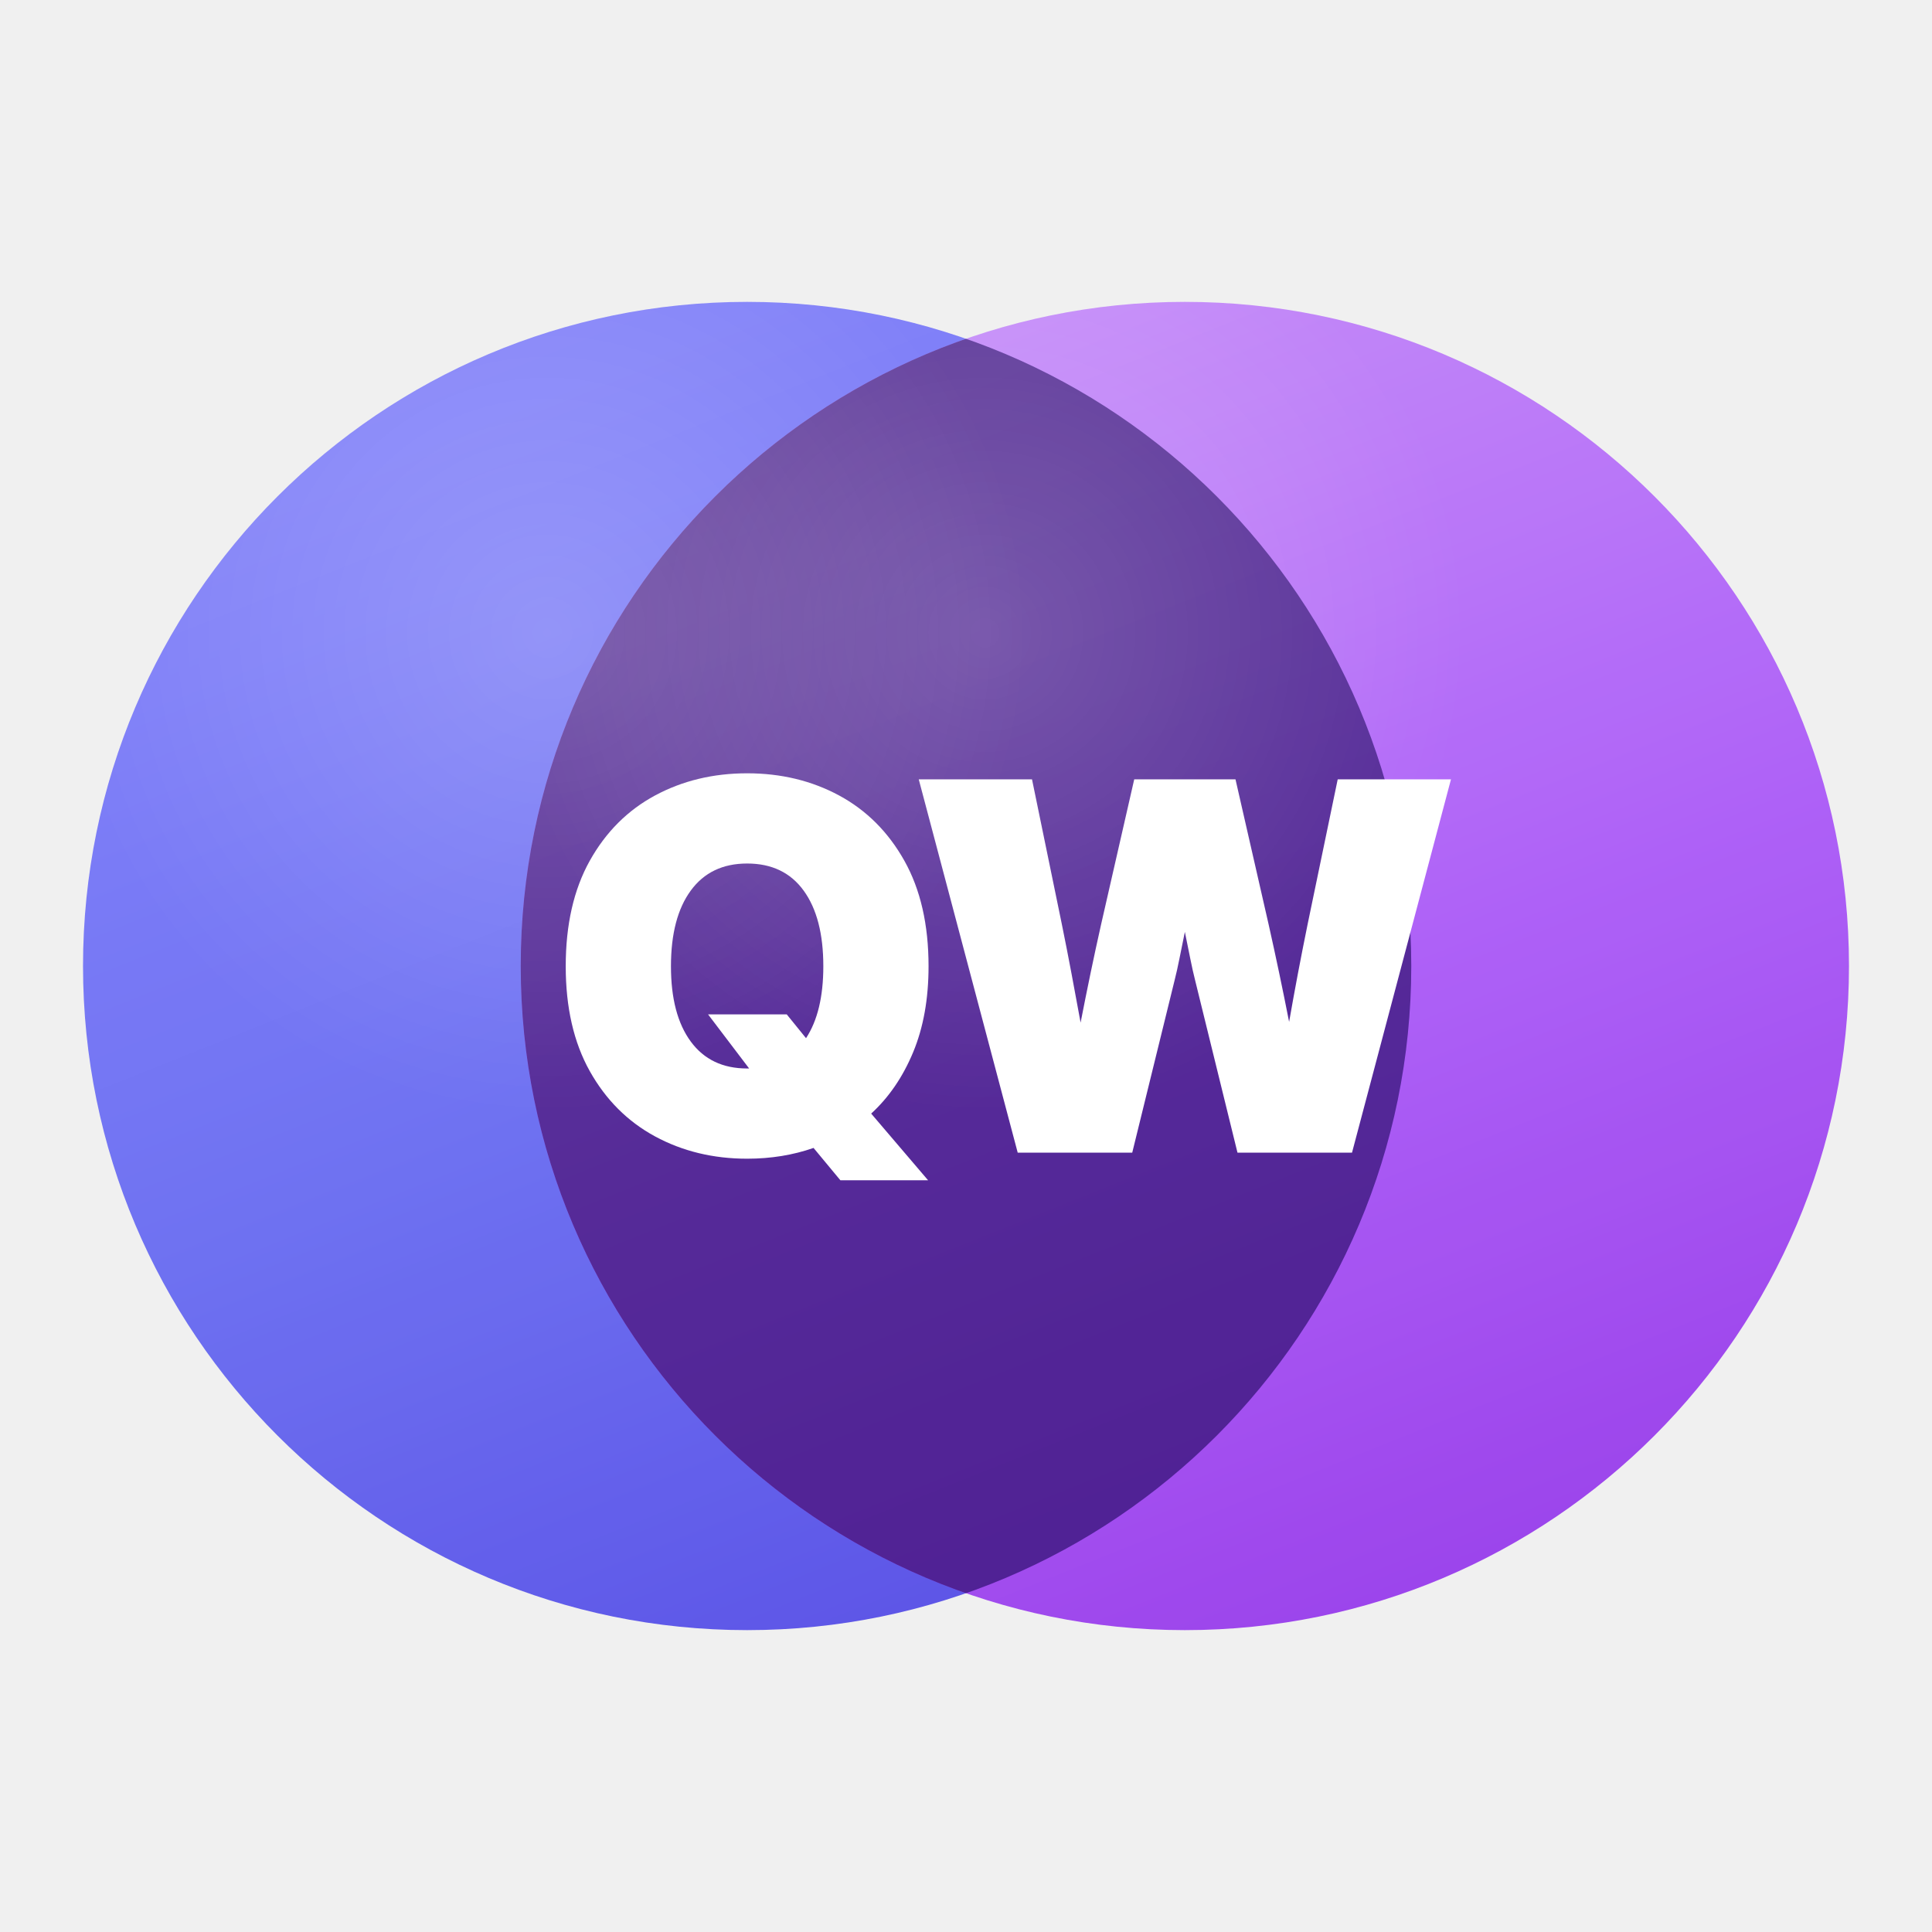
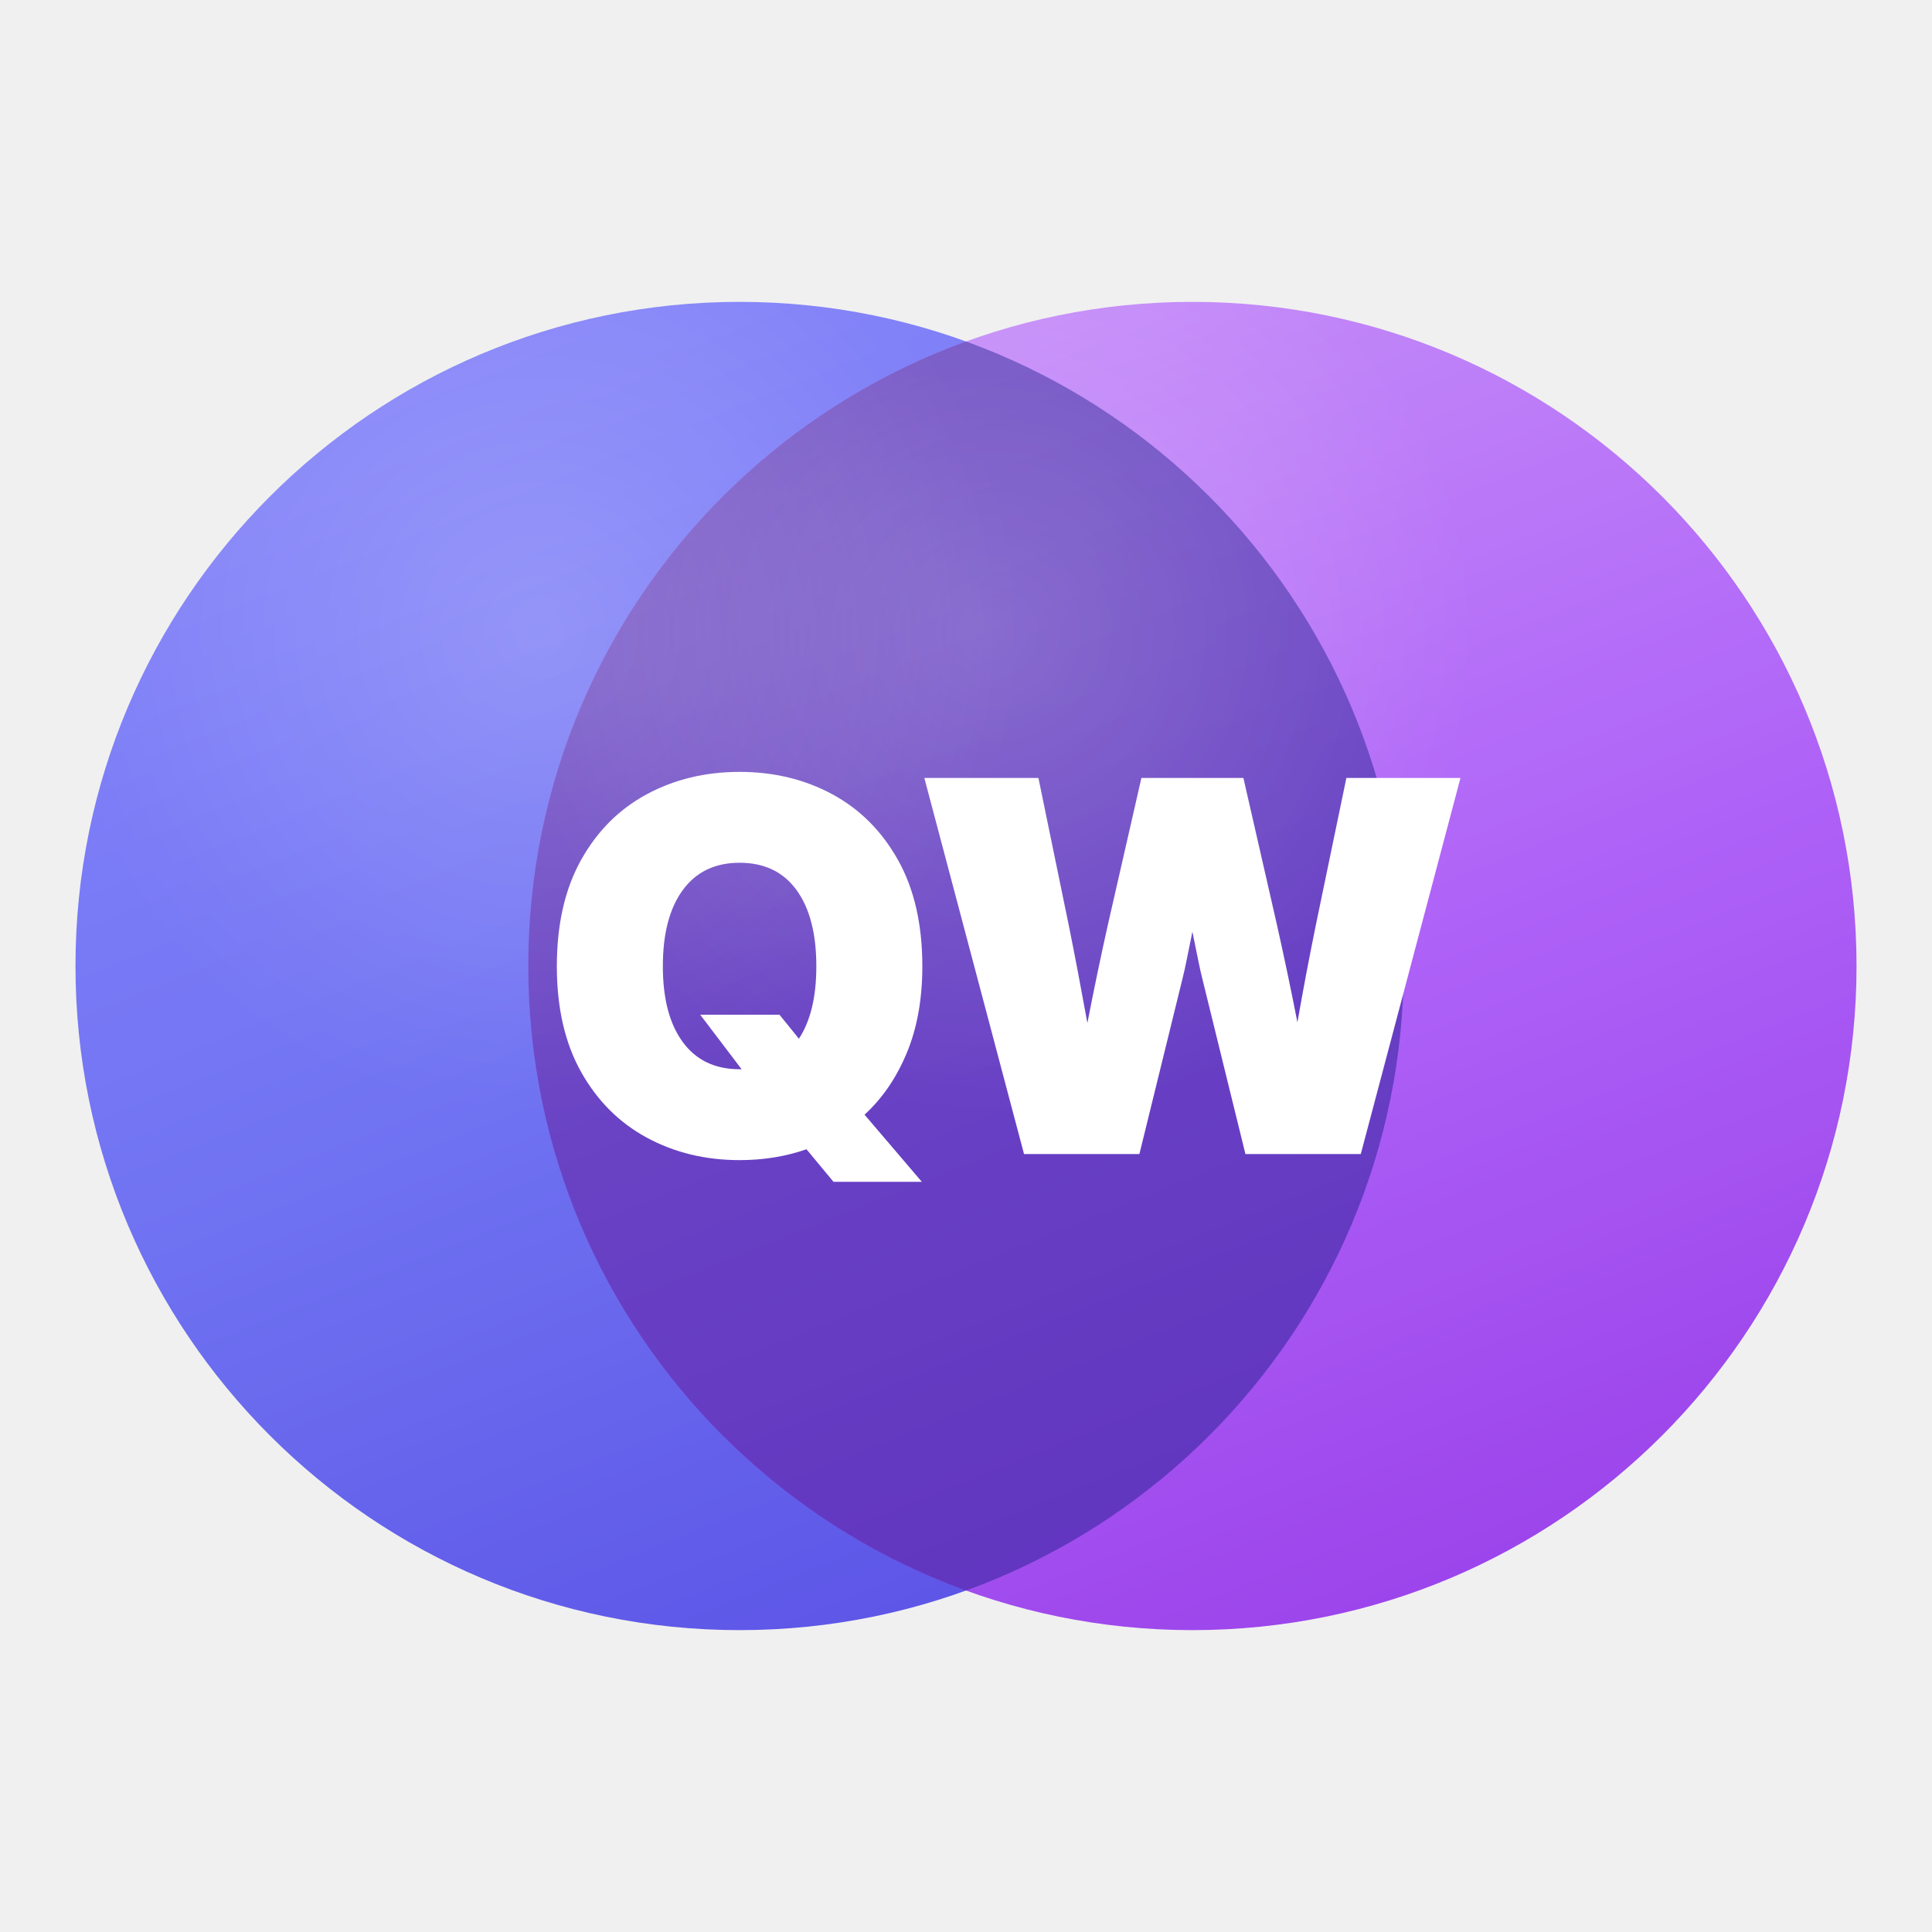
<svg xmlns="http://www.w3.org/2000/svg" viewBox="0 0 512 512" width="512" height="512">
  <defs>
    <linearGradient id="qwLeft" x1="30%" y1="0%" x2="70%" y2="100%">
      <stop offset="0%" stop-color="#7D7CFB" />
      <stop offset="55%" stop-color="#6366F1" />
      <stop offset="100%" stop-color="#4F46E5" />
    </linearGradient>
    <linearGradient id="qwRight" x1="30%" y1="0%" x2="70%" y2="100%">
      <stop offset="0%" stop-color="#C286FA" />
      <stop offset="55%" stop-color="#A855F7" />
      <stop offset="100%" stop-color="#9333EA" />
    </linearGradient>
    <clipPath id="qwClipLeft">
-       <circle cx="198" cy="256" r="176" />
+       <circle cx="196" cy="256" r="176" />
    </clipPath>
    <radialGradient id="qwHighlight" cx="35%" cy="25%" r="60%">
      <stop offset="0%" stop-color="#ffffff" stop-opacity="0.18" />
      <stop offset="60%" stop-color="#ffffff" stop-opacity="0" />
    </radialGradient>
  </defs>
-   <circle cx="198" cy="256" r="176" fill="url(#qwLeft)" opacity="0.92" />
-   <circle cx="314" cy="256" r="176" fill="url(#qwRight)" opacity="0.92" />
-   <circle cx="314" cy="256" r="176" fill="#2B1166" opacity="0.65" clip-path="url(#qwClipLeft)" />
-   <circle cx="198" cy="256" r="176" fill="url(#qwHighlight)" />
-   <circle cx="314" cy="256" r="176" fill="url(#qwHighlight)" />
-   <g transform="translate(198 256) scale(0.680)">
+   <circle cx="196" cy="256" r="176" fill="url(#qwLeft)" opacity="0.92" />
+   <circle cx="316" cy="256" r="176" fill="url(#qwRight)" opacity="0.92" />
+   <circle cx="316" cy="256" r="176" fill="#3D2F9E" opacity="0.58" clip-path="url(#qwClipLeft)" />
+   <circle cx="196" cy="256" r="176" fill="url(#qwHighlight)" />
+   <circle cx="316" cy="256" r="176" fill="url(#qwHighlight)" />
+   <g transform="translate(196 256) scale(0.685)">
    <path fill="#ffffff" d="M0 75.10L0 75.10Q-19.82 75.10-35.89 66.41Q-51.95 57.71-61.33 40.97Q-70.70 24.22-70.70 0.10L-70.70 0.10Q-70.70-24.22-61.33-41.02Q-51.95-57.81-35.89-66.46Q-19.82-75.10 0-75.10L0-75.10Q19.82-75.10 35.84-66.46Q51.86-57.81 61.28-41.02Q70.70-24.22 70.70 0.10L70.70 0.10Q70.70 19.14 64.70 33.59Q58.69 48.05 48.34 57.52L48.34 57.52L70.51 83.50L36.33 83.50L25.88 70.90Q13.87 75.10 0 75.10ZM0.78 39.94L-15.23 18.85L15.43 18.85L22.95 28.13Q29.69 17.87 29.69 0.10L29.69 0.10Q29.69-18.85 22.02-29.39Q14.36-39.94 0-39.94L0-39.94Q-14.26-39.94-21.97-29.39Q-29.69-18.85-29.69 0.10L-29.69 0.10Q-29.69 18.95-21.97 29.44Q-14.26 39.94 0 39.94L0 39.94Q0.39 39.94 0.78 39.94L0.78 39.94Z" />
  </g>
-   <g transform="translate(314 256) scale(0.680)">
+   <g transform="translate(316 256) scale(0.685)">
    <path fill="#ffffff" d="M-20.51 72.75L-65.14 72.75L-103.71-72.75L-59.57-72.75L-47.95-16.31Q-46.00-6.74-44.19 2.88Q-42.38 12.50-40.63 22.07L-40.63 22.07Q-38.77 12.50-36.77 2.88Q-34.77-6.74-32.62-16.31L-32.62-16.31L-19.73-72.75L19.73-72.75L32.62-16.31Q34.77-6.74 36.77 2.78Q38.77 12.30 40.63 21.78L40.63 21.78Q42.29 12.30 44.09 2.78Q45.90-6.74 47.85-16.31L47.85-16.31L59.57-72.75L103.71-72.75L65.14 72.75L20.51 72.75L4.00 5.57Q3.03 1.76 2.10-2.93Q1.17-7.62 0-13.28L0-13.28Q-1.17-7.62-2.10-2.93Q-3.03 1.76-4.00 5.57L-4.00 5.57L-20.51 72.75Z" />
  </g>
</svg>
